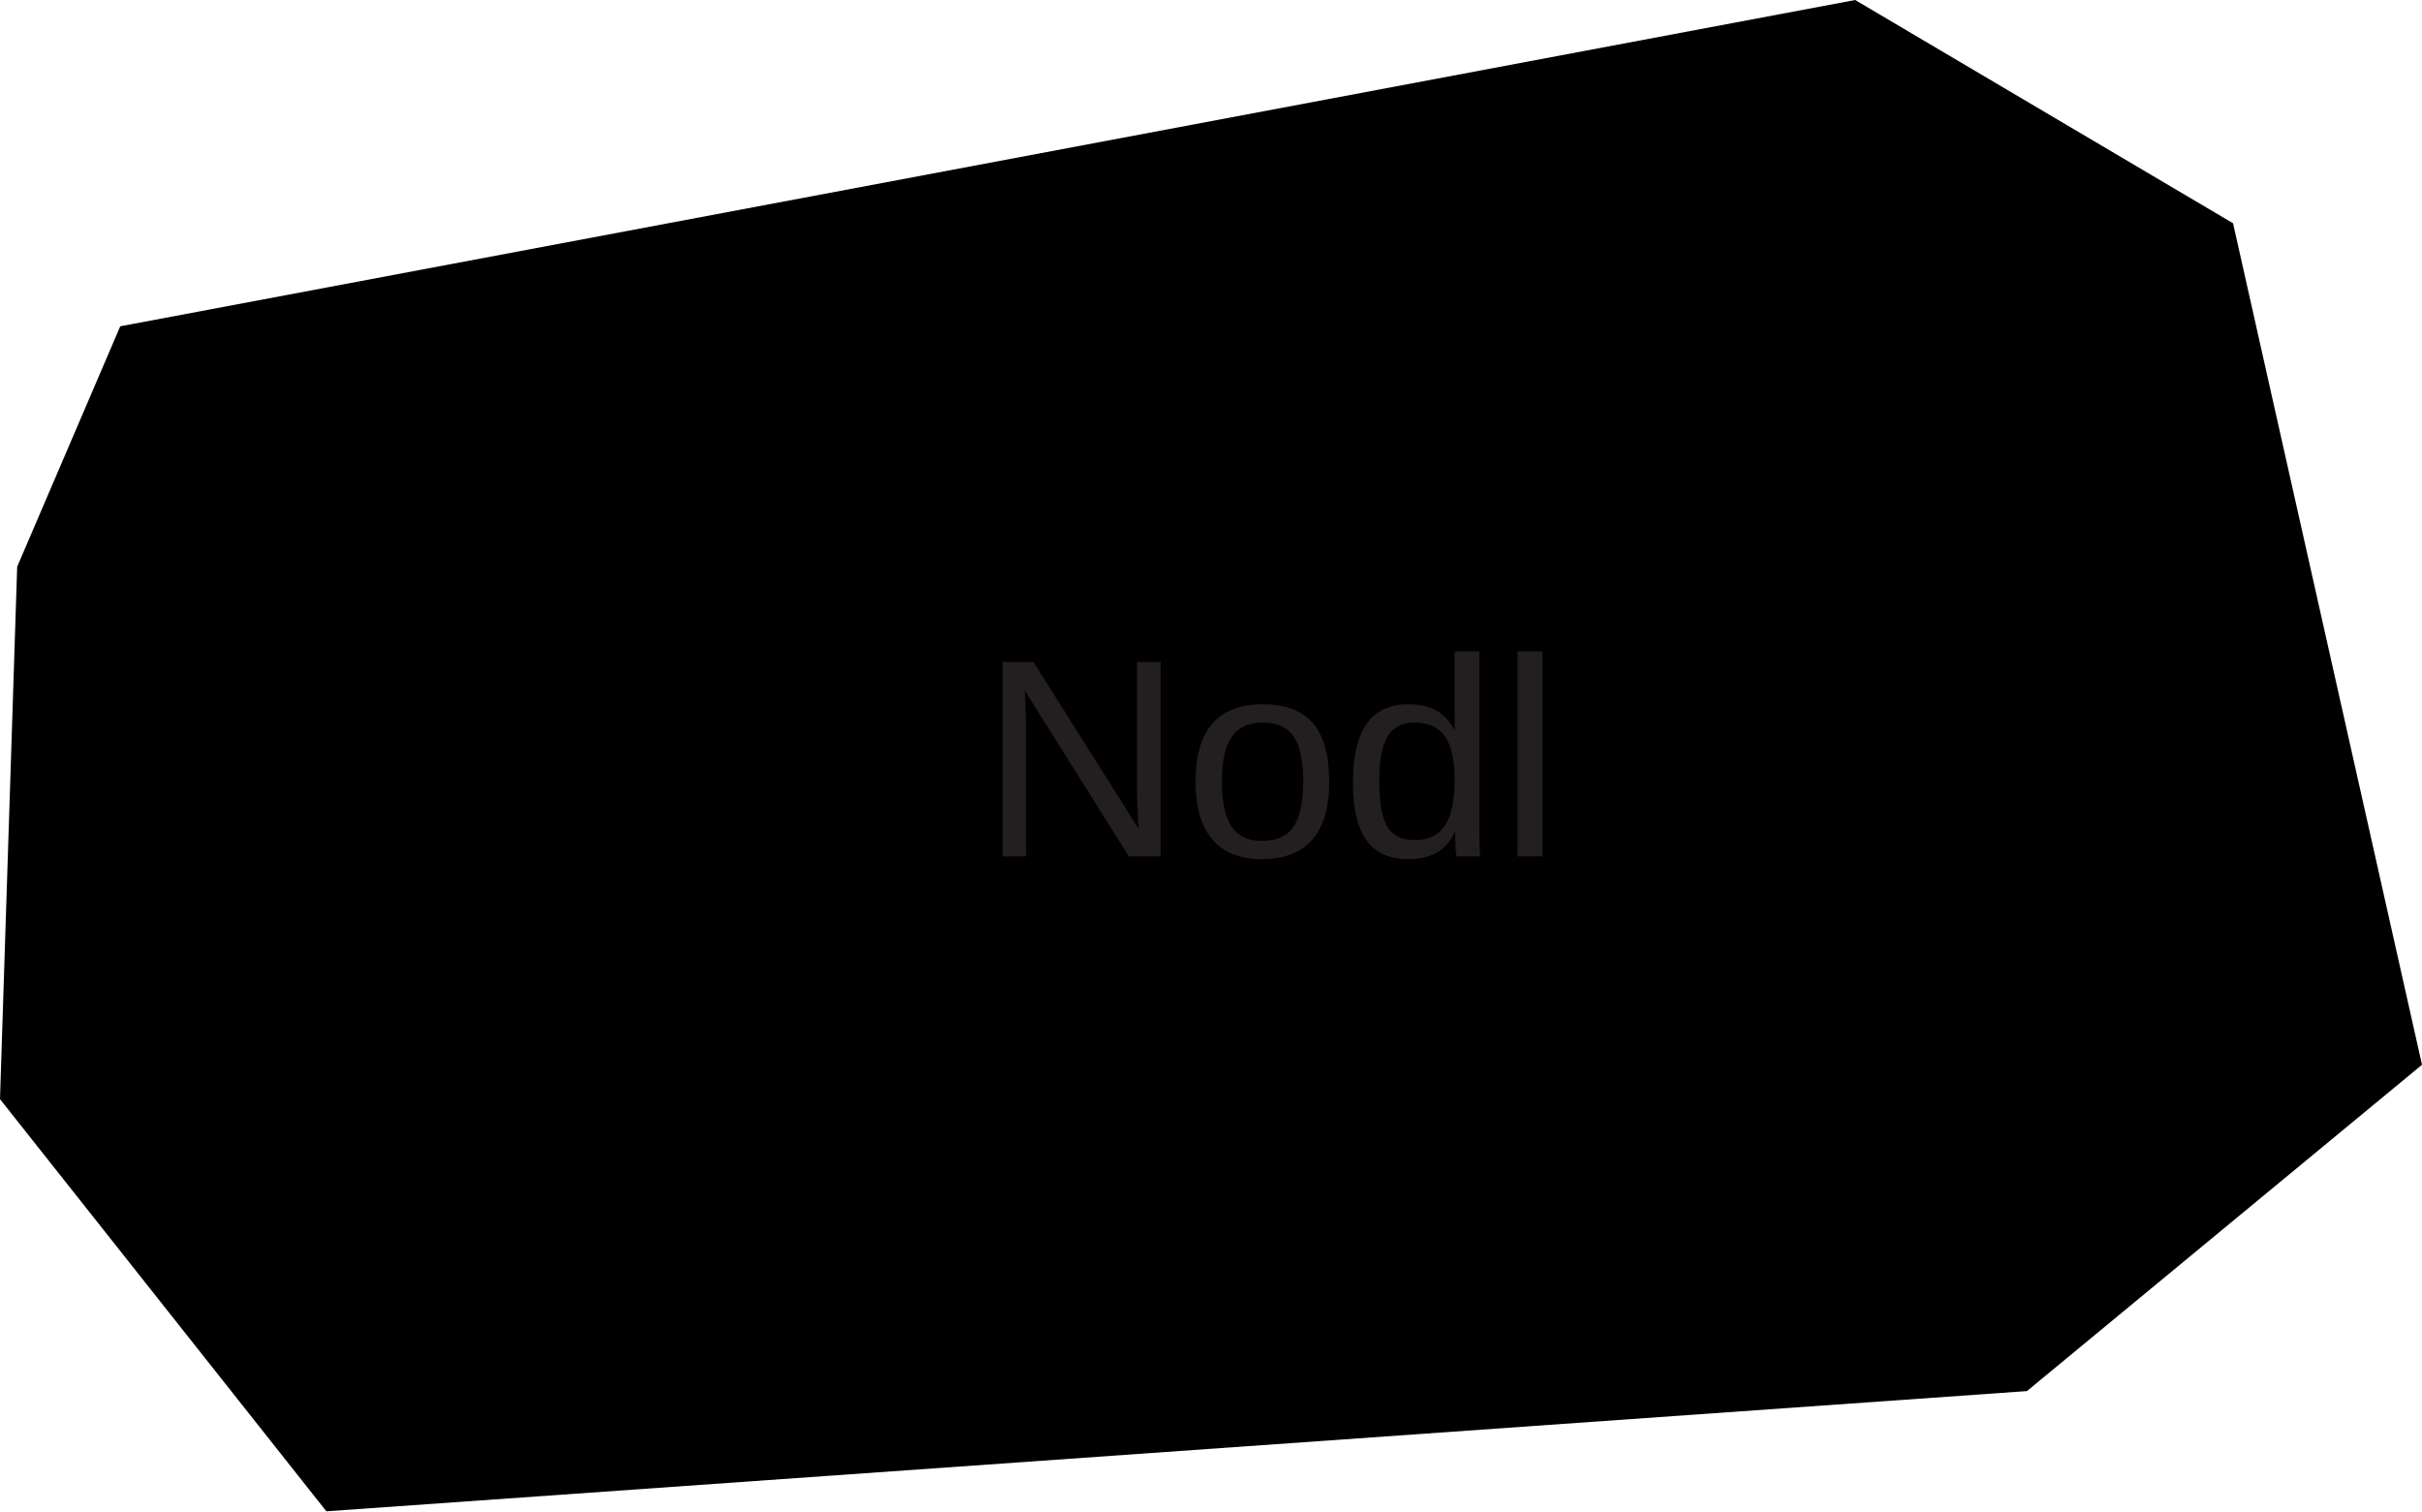
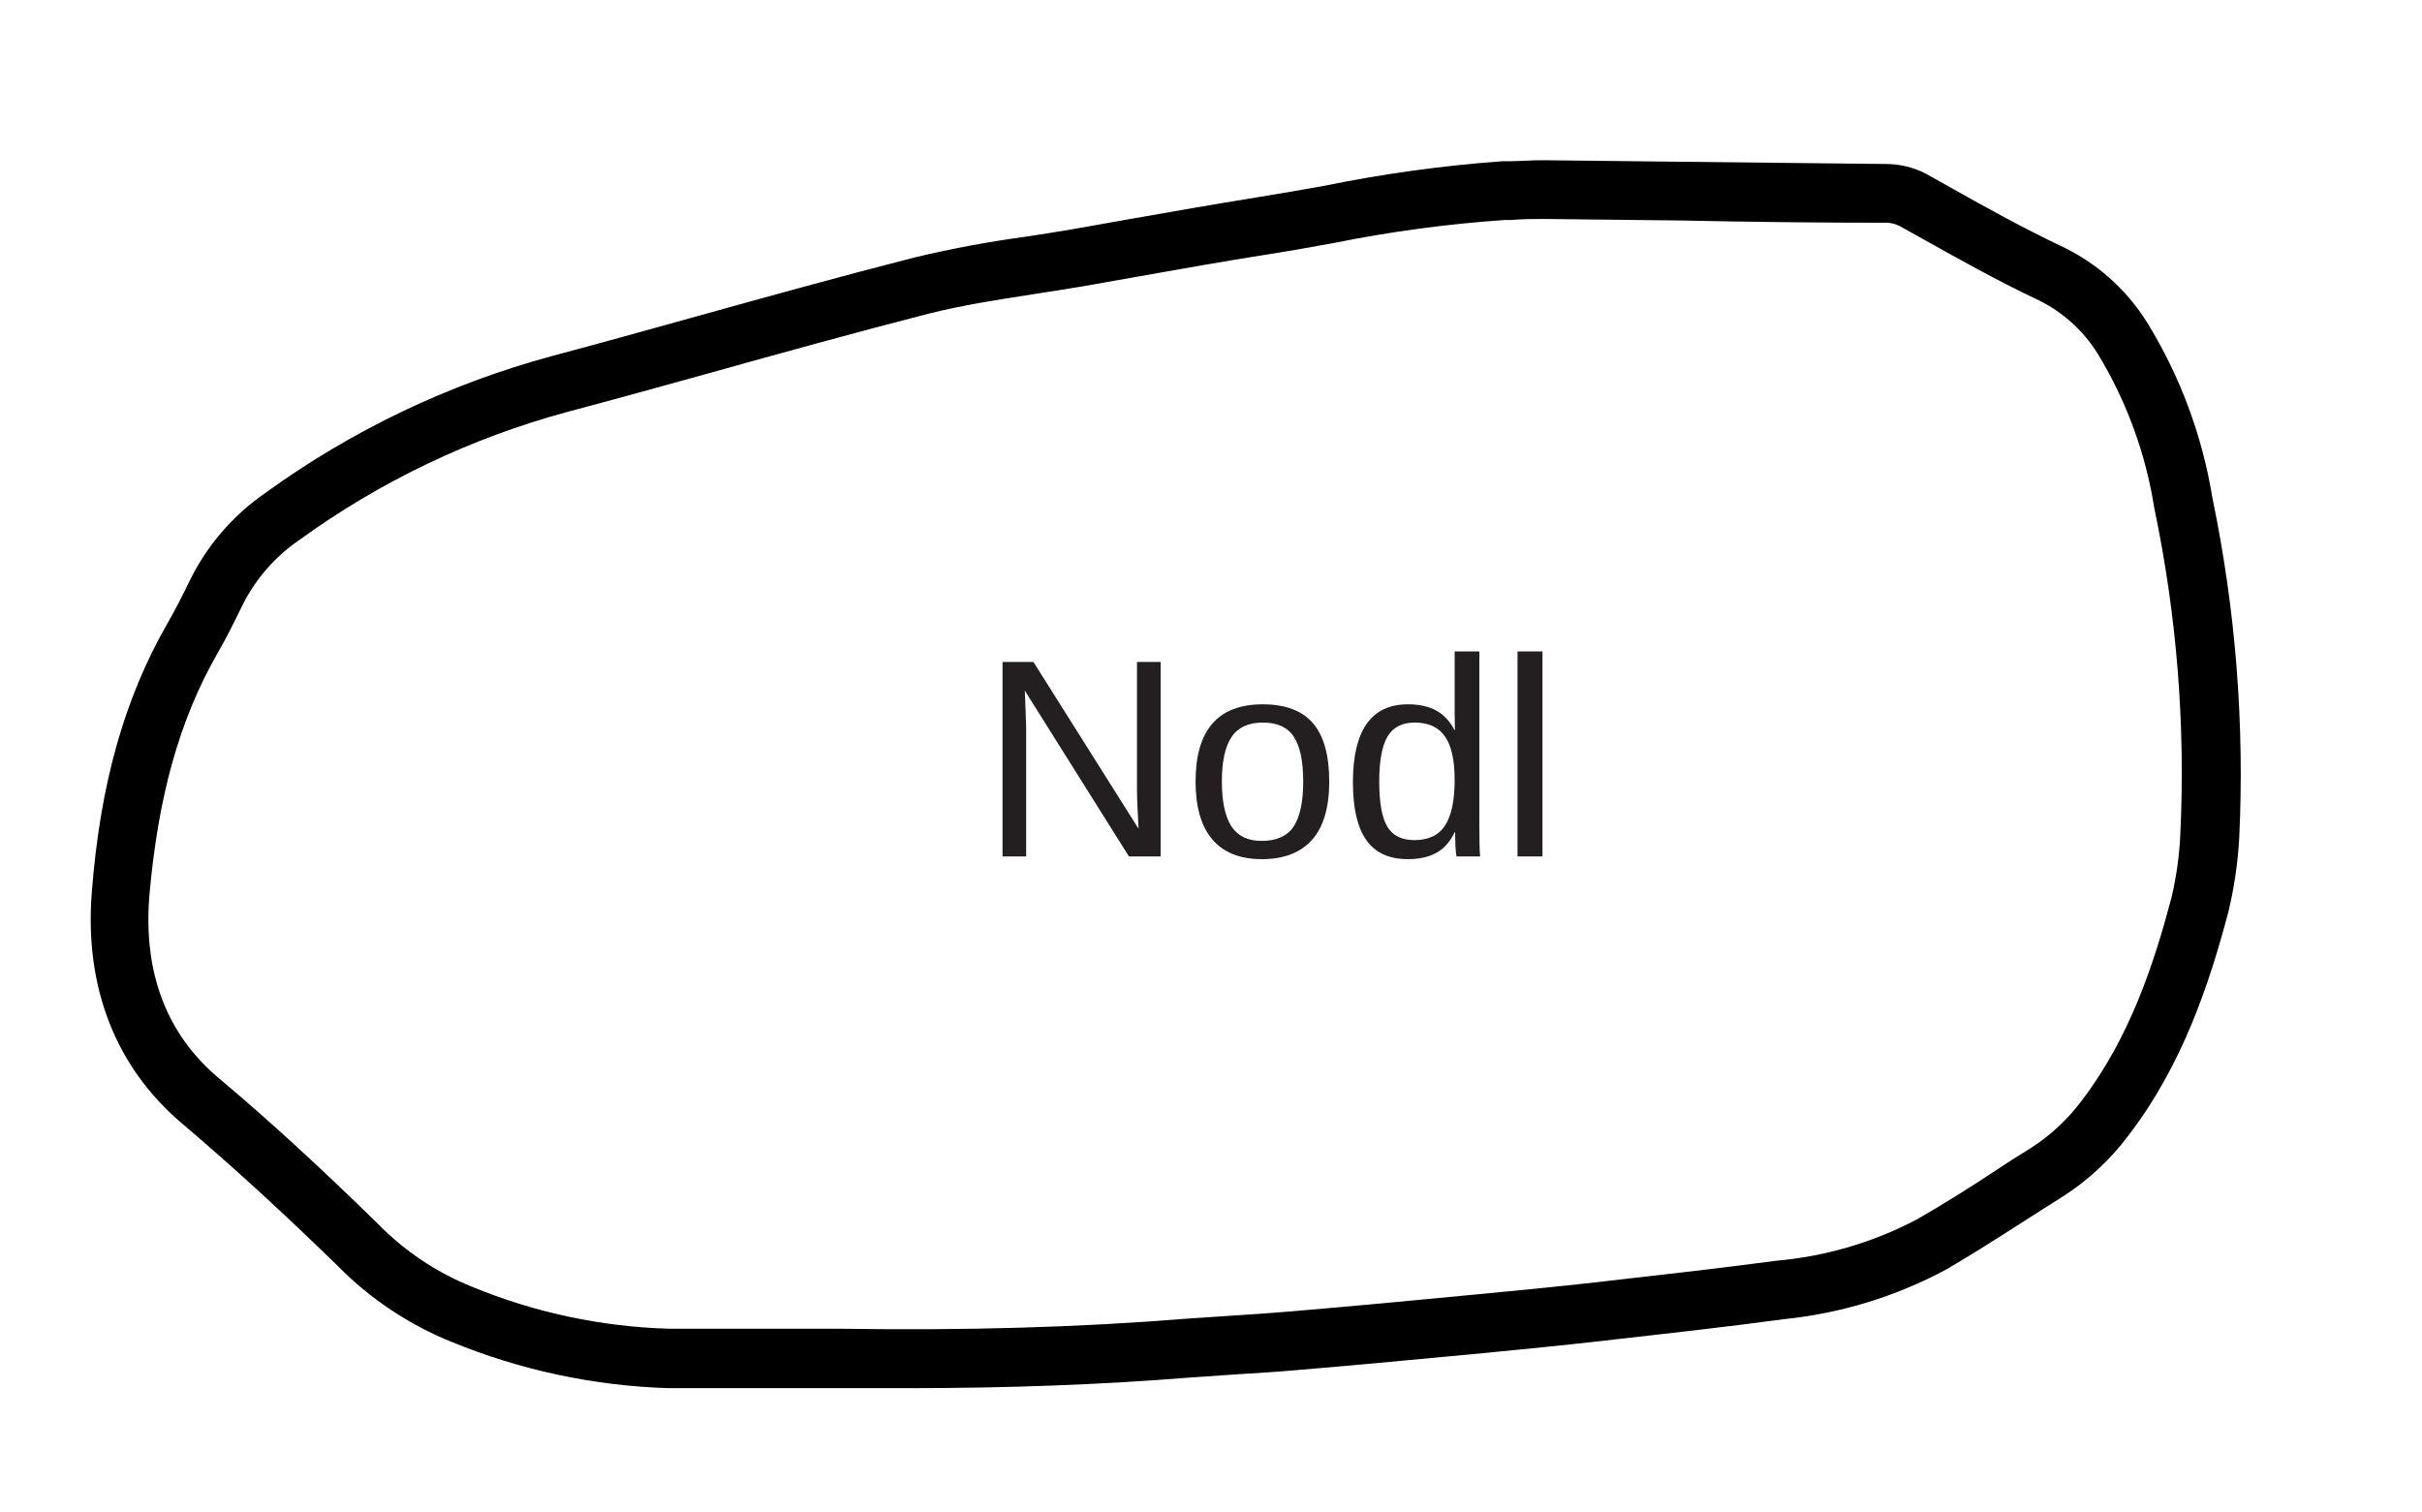
<svg xmlns="http://www.w3.org/2000/svg" id="Layer_1" data-name="Layer 1" viewBox="0 0 141 88">
  <defs>
    <style>
            .cls-1 {
                fill: #7b7b7b;
            }

            .cls-2 {
                font-size: 16.47px;
                fill: #231f20;
                font-family: ArialMT, Arial;
            }
+             .shape{fill:none;}
        </style>
  </defs>
  <g id="nodl">
    <path class="shape" d="M7 19 108 0 130 13 141 62 118 81 19 88 0 64 1 33 7 19" />
    <path d="M130.36,48.78a24.08,24.08,0,0,1-.64,4.35c-1.09,4.1-2.64,8.86-5.82,13a14.63,14.63,0,0,1-3.84,3.56c-.74.46-1.48.94-2.22,1.41-1.46.94-3,1.92-4.52,2.81a25.32,25.32,0,0,1-9.45,2.9c-3.25.44-6.56.81-9.76,1.17l-.76.09c-2.41.27-4.81.51-7,.72-3.53.33-7.27.69-11,1-1.1.1-2.19.16-3.29.23l-2.77.19c-5.21.42-10.64.62-16.5.62l-3.83,0H46.08c-2.32,0-4.71,0-7.13,0A36.17,36.17,0,0,1,26.3,78.14a19.61,19.61,0,0,1-6.64-4.43c-3.19-3.11-6.15-5.82-9.06-8.29C6.73,62.14,4.92,57.49,5.34,52c.49-6.33,1.89-11.3,4.39-15.67.5-.86.94-1.75,1.31-2.51a13.35,13.35,0,0,1,4.37-5.09,51.22,51.22,0,0,1,16.73-8c2.78-.74,5.54-1.51,8.31-2.28,4.17-1.16,8.49-2.36,12.76-3.45a64.6,64.6,0,0,1,6.45-1.21q1.41-.21,2.82-.45l3.21-.57c2.45-.43,5-.88,7.49-1.28,1.31-.21,2.61-.44,3.91-.67A81.08,81.08,0,0,1,87.44,9.39h.34c.7,0,1.42-.07,2.16-.06l8,.09,12,.13a5.13,5.13,0,0,1,2.51.75l1.25.7c2,1.13,4.13,2.3,6.23,3.3A11.85,11.85,0,0,1,125,18.78,28.12,28.12,0,0,1,128.8,29,78.91,78.91,0,0,1,130.36,48.78Zm-4.94-19.17a24.71,24.71,0,0,0-3.29-9,8.42,8.42,0,0,0-3.64-3.22c-2.21-1.05-4.36-2.25-6.43-3.41l-1.24-.69a2,2,0,0,0-.88-.32q-6,0-12-.13l-8-.09c-.63,0-1.27,0-2,.06H87.6a76.45,76.45,0,0,0-9.9,1.33c-1.32.24-2.65.48-4,.69-2.48.39-5,.84-7.43,1.27l-3.22.57c-1,.17-1.93.31-2.89.46-2.13.33-4.14.64-6.12,1.14-4.24,1.09-8.54,2.28-12.69,3.44-2.78.77-5.55,1.54-8.34,2.28a47.83,47.83,0,0,0-15.61,7.47,10,10,0,0,0-3.29,3.79c-.4.82-.87,1.79-1.42,2.74-2.25,3.91-3.5,8.43-4,14.23-.34,4.44,1,8,4.06,10.57s6,5.29,9.24,8.46a16,16,0,0,0,5.48,3.67A32.5,32.5,0,0,0,39,77.37c2.39,0,4.77,0,7.07,0H49c7.24.11,13.79-.08,20-.58l2.83-.19c1.07-.07,2.14-.14,3.2-.23,3.68-.31,7.42-.66,10.93-1,2.22-.21,4.6-.44,7-.71l.77-.09c3.18-.36,6.46-.73,9.68-1.16A21.62,21.62,0,0,0,111.6,71c1.48-.85,3-1.8,4.39-2.72q1.11-.74,2.25-1.44a11.28,11.28,0,0,0,2.94-2.74c2.81-3.67,4.22-8,5.23-11.81a19.84,19.84,0,0,0,.52-3.71A75,75,0,0,0,125.42,29.61Z" />
    <text class="cls-2" transform="translate(57.02 49.87)">Nodl</text>
  </g>
</svg>
